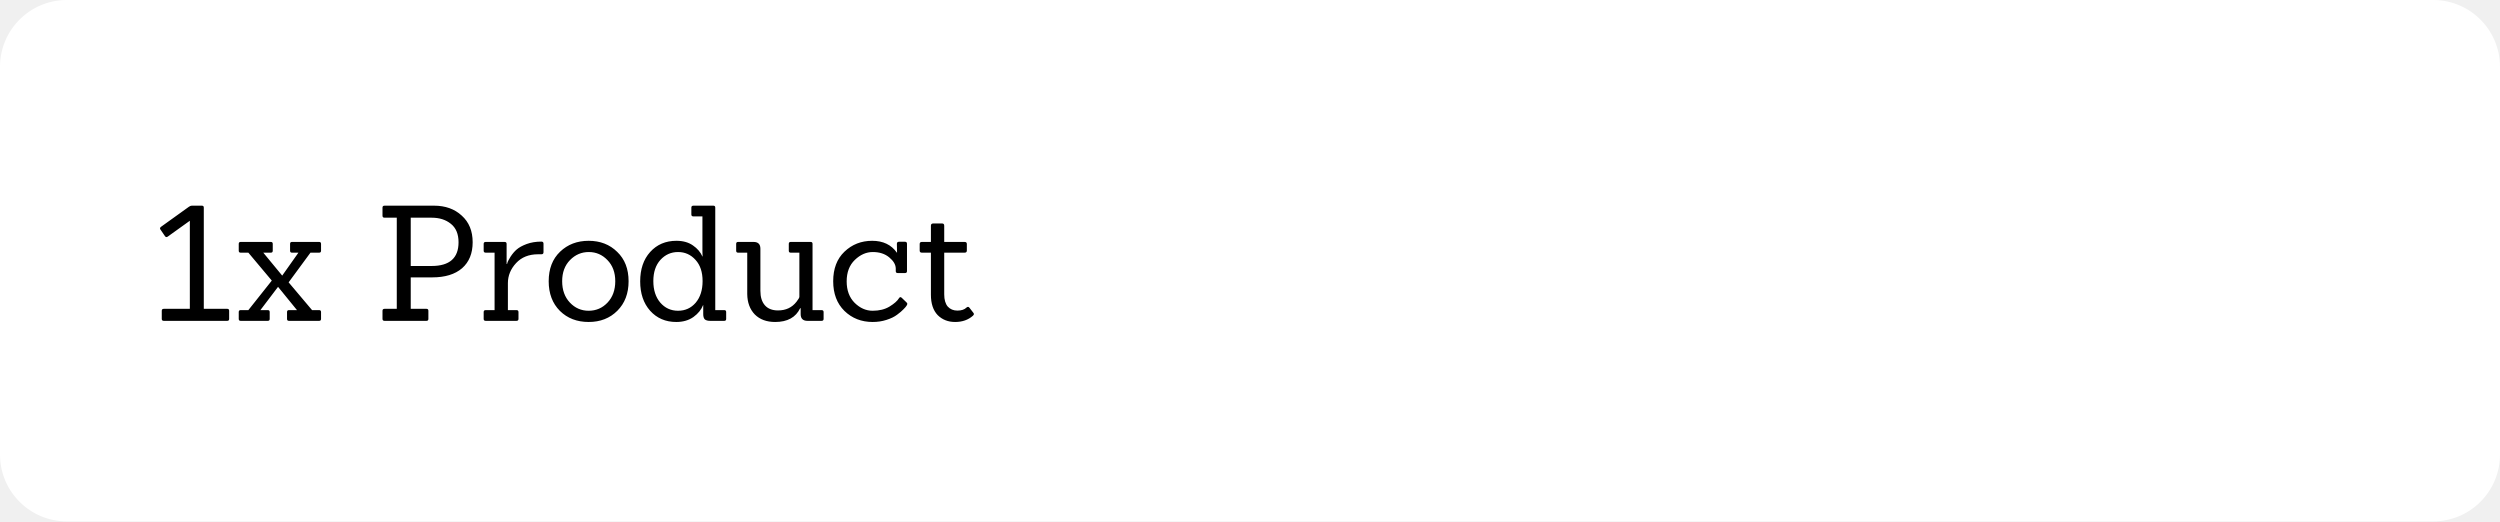
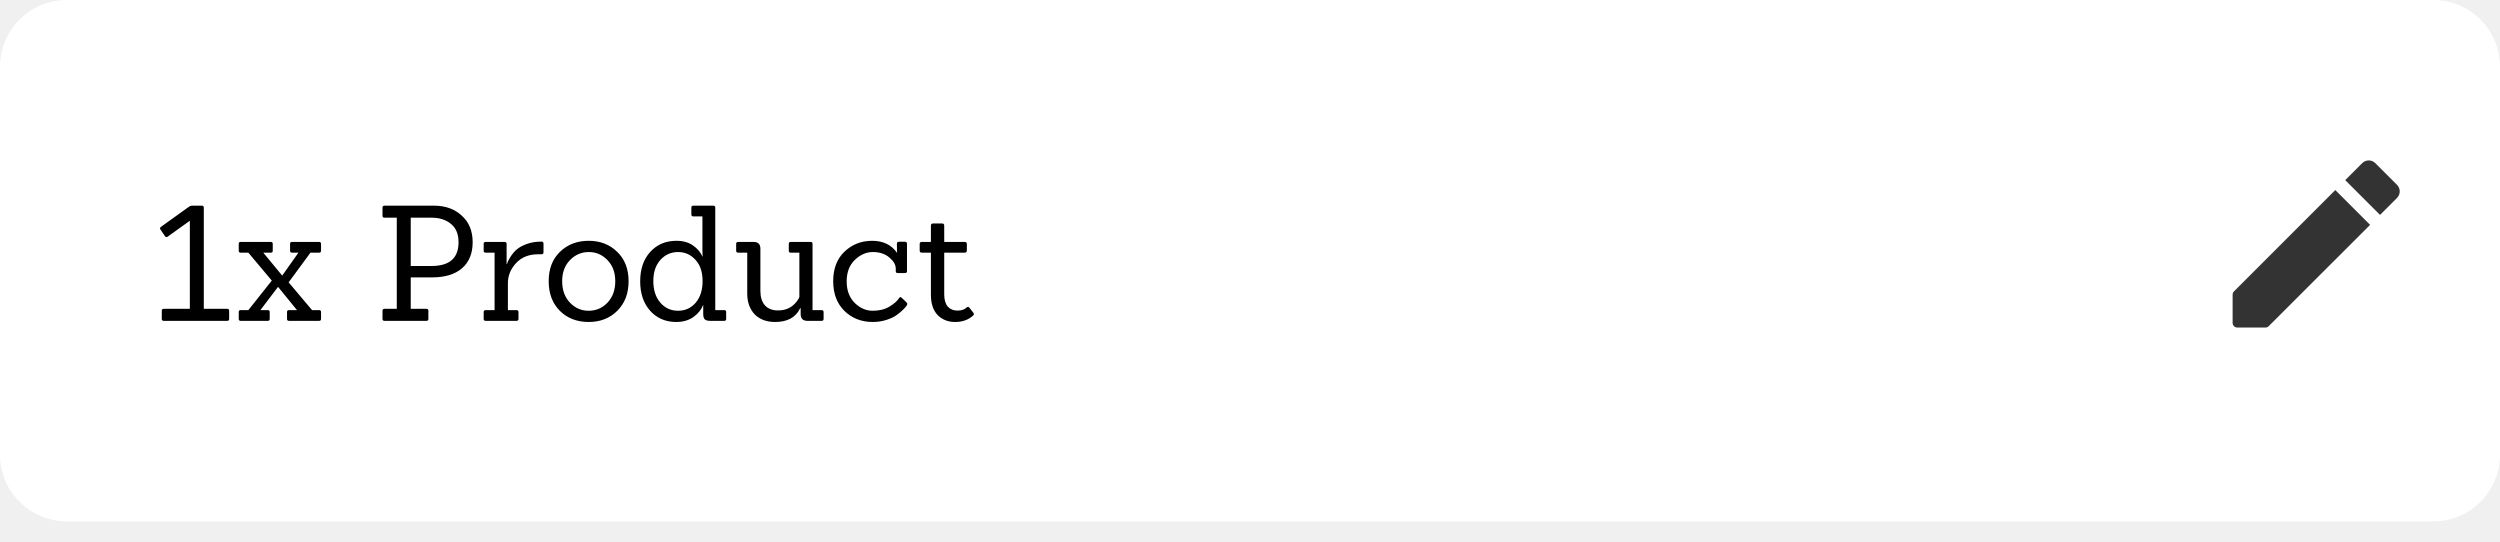
- <svg xmlns="http://www.w3.org/2000/svg" width="374" height="78" viewBox="0 0 374 78" fill="none">
+ <svg xmlns="http://www.w3.org/2000/svg" width="374" height="81" viewBox="0 0 374 81" fill="none">
+   <path d="M273.664 50.064H272.368C272.176 50.064 272.08 49.968 272.08 49.776V47.976C271.008 47.832 270.12 47.512 269.416 47.016C268.728 46.504 268.208 45.952 267.856 45.36H267.808L267.856 46.968C267.872 47.16 267.776 47.256 267.568 47.256H266.224C266.016 47.256 265.912 47.16 265.912 46.968V42.456C265.912 42.264 266.016 42.168 266.224 42.168H267.736C267.928 42.168 268.024 42.264 268.024 42.456V42.6C268.072 43.048 268.448 43.704 269.152 44.568C269.52 45.016 270.056 45.408 270.76 45.744C271.48 46.064 272.368 46.224 273.424 46.224C274.48 46.224 275.352 45.968 276.04 45.456C276.744 44.944 277.096 44.232 277.096 43.32C277.096 42.76 276.896 42.28 276.496 41.88C276.112 41.48 275.608 41.168 274.984 40.944C274.36 40.72 273.664 40.52 272.896 40.344C272.144 40.152 271.384 39.936 270.616 39.696C269.864 39.456 269.176 39.176 268.552 38.856C267.928 38.52 267.416 38.048 267.016 37.44C266.632 36.832 266.44 36.112 266.44 35.28C266.44 33.984 266.92 32.904 267.88 32.04C268.84 31.16 270.144 30.688 271.792 30.624V28.968C271.792 28.776 271.888 28.68 272.08 28.68H273.376C273.568 28.68 273.664 28.776 273.664 28.968V30.864C275.04 31.056 276.088 31.608 276.808 32.52L276.76 31.584C276.76 31.392 276.864 31.296 277.072 31.296H278.416C278.608 31.296 278.704 31.392 278.704 31.584V35.928C278.704 36.12 278.608 36.216 278.416 36.216H276.904C276.712 36.216 276.616 36.12 276.616 35.928V35.616C276.584 35.008 276.264 34.384 275.656 33.744C275.336 33.408 274.88 33.136 274.288 32.928C273.712 32.704 272.968 32.592 272.056 32.592C271.144 32.592 270.36 32.848 269.704 33.36C269.064 33.856 268.744 34.456 268.744 35.16C268.744 35.848 268.944 36.408 269.344 36.84C269.744 37.256 270.264 37.584 270.904 37.824C271.544 38.048 272.248 38.264 273.016 38.472C273.784 38.664 274.552 38.88 275.32 39.12C276.088 39.344 276.792 39.616 277.432 39.936C278.072 40.24 278.592 40.68 278.992 41.256C279.392 41.832 279.592 42.52 279.592 43.32C279.592 44.68 279.12 45.808 278.176 46.704C277.248 47.6 275.84 48.08 273.952 48.144V49.776C273.952 49.968 273.856 50.064 273.664 50.064ZM293.452 45.744C292.236 47.36 290.54 48.168 288.364 48.168C286.188 48.168 284.484 47.36 283.252 45.744C282.036 44.128 281.428 42.008 281.428 39.384C281.428 36.76 282.052 34.648 283.3 33.048C284.548 31.432 286.236 30.624 288.364 30.624C290.492 30.624 292.18 31.432 293.428 33.048C294.676 34.648 295.3 36.76 295.3 39.384C295.3 41.992 294.684 44.112 293.452 45.744ZM284.908 44.424C285.74 45.624 286.892 46.224 288.364 46.224C289.836 46.224 290.988 45.632 291.82 44.448C292.652 43.248 293.068 41.568 293.068 39.408C293.068 37.248 292.644 35.56 291.796 34.344C290.964 33.128 289.82 32.52 288.364 32.52C286.908 32.52 285.756 33.128 284.908 34.344C284.076 35.56 283.66 37.248 283.66 39.408C283.66 41.552 284.076 43.224 284.908 44.424ZM309.155 45.744C307.939 47.36 306.243 48.168 304.067 48.168C301.891 48.168 300.187 47.36 298.955 45.744C297.739 44.128 297.131 42.008 297.131 39.384C297.131 36.76 297.755 34.648 299.003 33.048C300.251 31.432 301.939 30.624 304.067 30.624C306.195 30.624 307.883 31.432 309.131 33.048C310.379 34.648 311.003 36.76 311.003 39.384C311.003 41.992 310.387 44.112 309.155 45.744ZM300.611 44.424C301.443 45.624 302.595 46.224 304.067 46.224C305.539 46.224 306.691 45.632 307.523 44.448C308.355 43.248 308.771 41.568 308.771 39.408C308.771 37.248 308.347 35.56 307.499 34.344C306.667 33.128 305.523 32.52 304.067 32.52C302.611 32.52 301.459 33.128 300.611 34.344C299.779 35.56 299.363 37.248 299.363 39.408C299.363 41.552 299.779 43.224 300.611 44.424Z" fill="black" />
  <rect width="374" height="78" rx="10" fill="white" />
  <path d="M33.992 48H24.512C24.304 48 24.2 47.904 24.2 47.712V46.488C24.2 46.296 24.304 46.2 24.512 46.2H28.4V33.024L25.088 35.4C24.928 35.512 24.792 35.488 24.68 35.328L24.008 34.344C23.96 34.28 23.936 34.216 23.936 34.152C23.936 34.088 23.984 34.016 24.08 33.936L28.256 30.936C28.416 30.824 28.56 30.768 28.688 30.768H30.2C30.392 30.768 30.488 30.864 30.488 31.056V46.2H33.992C34.184 46.2 34.28 46.296 34.28 46.488V47.712C34.28 47.904 34.184 48 33.992 48ZM47.739 48H43.227C43.035 48 42.94 47.904 42.94 47.712V46.68C42.94 46.488 43.035 46.392 43.227 46.392H44.428L41.596 42.912L38.956 46.392H40.059C40.252 46.392 40.347 46.488 40.347 46.68V47.712C40.347 47.904 40.252 48 40.059 48H36.004C35.812 48 35.715 47.904 35.715 47.712V46.68C35.715 46.488 35.812 46.392 36.004 46.392H37.156L40.66 41.976L37.156 37.8H36.004C35.812 37.8 35.715 37.704 35.715 37.512V36.48C35.715 36.288 35.812 36.192 36.004 36.192H40.516C40.708 36.192 40.803 36.288 40.803 36.48V37.512C40.803 37.704 40.708 37.8 40.516 37.8H39.388L42.219 41.232L44.644 37.8H43.684C43.492 37.8 43.395 37.704 43.395 37.512V36.48C43.395 36.288 43.492 36.192 43.684 36.192H47.739C47.931 36.192 48.028 36.288 48.028 36.48V37.512C48.028 37.704 47.931 37.8 47.739 37.8H46.444L43.179 42.24L46.684 46.392H47.739C47.931 46.392 48.028 46.488 48.028 46.68V47.712C48.028 47.904 47.931 48 47.739 48ZM63.798 48H57.534C57.326 48 57.222 47.904 57.222 47.712V46.488C57.222 46.296 57.326 46.2 57.534 46.2H59.358V32.568H57.534C57.326 32.568 57.222 32.472 57.222 32.28V31.056C57.222 30.864 57.326 30.768 57.534 30.768H64.926C66.622 30.768 68.006 31.264 69.078 32.256C70.166 33.232 70.71 34.56 70.71 36.24C70.71 37.904 70.182 39.2 69.126 40.128C68.07 41.04 66.582 41.496 64.662 41.496H61.446V46.2H63.798C63.99 46.2 64.086 46.296 64.086 46.488V47.712C64.086 47.904 63.99 48 63.798 48ZM61.446 39.792H64.566C67.254 39.792 68.598 38.608 68.598 36.24C68.598 35.008 68.214 34.088 67.446 33.48C66.694 32.872 65.742 32.568 64.59 32.568H61.446V39.792ZM77.253 48H72.669C72.461 48 72.357 47.904 72.357 47.712V46.68C72.357 46.488 72.461 46.392 72.669 46.392H73.989V37.8H72.669C72.461 37.8 72.357 37.704 72.357 37.512V36.48C72.357 36.288 72.461 36.192 72.669 36.192H75.477C75.685 36.192 75.789 36.288 75.789 36.48V39.48H75.861C75.909 39.224 76.077 38.872 76.365 38.424C76.653 37.976 76.965 37.608 77.301 37.32C77.653 37.016 78.149 36.744 78.789 36.504C79.445 36.264 80.181 36.144 80.997 36.144C81.205 36.144 81.309 36.248 81.309 36.456V37.728C81.309 37.936 81.205 38.04 80.997 38.04H80.493C79.117 38.04 78.021 38.48 77.205 39.36C76.389 40.24 75.981 41.24 75.981 42.36V46.392H77.253C77.461 46.392 77.565 46.488 77.565 46.68V47.712C77.565 47.904 77.461 48 77.253 48ZM92.356 46.488C91.236 47.608 89.804 48.168 88.06 48.168C86.316 48.168 84.884 47.616 83.764 46.512C82.644 45.392 82.084 43.912 82.084 42.072C82.084 40.216 82.652 38.744 83.788 37.656C84.924 36.568 86.348 36.024 88.06 36.024C89.788 36.024 91.212 36.576 92.332 37.68C93.468 38.768 94.036 40.232 94.036 42.072C94.036 43.896 93.476 45.368 92.356 46.488ZM84.1 42.072C84.1 43.384 84.484 44.448 85.252 45.264C86.02 46.08 86.956 46.488 88.06 46.488C89.18 46.488 90.124 46.08 90.892 45.264C91.66 44.448 92.044 43.384 92.044 42.072C92.044 40.76 91.652 39.704 90.868 38.904C90.1 38.104 89.172 37.704 88.084 37.704C86.996 37.704 86.06 38.104 85.276 38.904C84.492 39.704 84.1 40.76 84.1 42.072ZM108.347 48H106.259C105.891 48 105.619 47.928 105.443 47.784C105.283 47.624 105.203 47.36 105.203 46.992V45.648H105.179C104.923 46.32 104.443 46.912 103.739 47.424C103.035 47.92 102.179 48.168 101.171 48.168C99.571 48.168 98.267 47.608 97.259 46.488C96.267 45.368 95.771 43.904 95.771 42.096C95.771 40.272 96.267 38.808 97.259 37.704C98.267 36.584 99.579 36.024 101.195 36.024C102.187 36.024 103.011 36.256 103.667 36.72C104.323 37.168 104.795 37.72 105.083 38.376H105.107C105.091 38.056 105.083 37.792 105.083 37.584V32.376H103.739C103.531 32.376 103.427 32.28 103.427 32.088V31.056C103.427 30.864 103.531 30.768 103.739 30.768H106.715C106.907 30.768 107.003 30.864 107.003 31.056V46.392H108.347C108.539 46.392 108.635 46.488 108.635 46.68V47.712C108.635 47.904 108.539 48 108.347 48ZM97.739 42.048C97.739 43.376 98.083 44.448 98.771 45.264C99.475 46.08 100.363 46.488 101.435 46.488C102.507 46.488 103.387 46.088 104.075 45.288C104.763 44.472 105.107 43.392 105.107 42.048C105.107 40.704 104.755 39.648 104.051 38.88C103.347 38.096 102.475 37.704 101.435 37.704C100.395 37.704 99.515 38.096 98.795 38.88C98.091 39.664 97.739 40.72 97.739 42.048ZM122.899 48H120.811C120.123 48 119.779 47.664 119.779 46.992V46.104H119.707C119.051 47.48 117.803 48.168 115.963 48.168C114.683 48.168 113.667 47.792 112.915 47.04C112.179 46.272 111.803 45.256 111.787 43.992V37.8H110.419C110.227 37.8 110.131 37.704 110.131 37.512V36.48C110.131 36.288 110.227 36.192 110.419 36.192H112.723C113.411 36.192 113.755 36.528 113.755 37.2V43.512C113.755 44.44 113.979 45.16 114.427 45.672C114.875 46.184 115.531 46.44 116.395 46.44C117.563 46.44 118.483 46.008 119.155 45.144C119.443 44.776 119.587 44.528 119.587 44.4V37.8H118.291C118.099 37.8 118.003 37.704 118.003 37.512V36.48C118.003 36.288 118.099 36.192 118.291 36.192H121.267C121.459 36.192 121.555 36.288 121.555 36.48V46.392H122.899C123.107 46.392 123.211 46.488 123.211 46.68V47.712C123.211 47.904 123.107 48 122.899 48ZM135.59 45.216C135.686 45.296 135.734 45.376 135.734 45.456C135.734 45.52 135.694 45.616 135.614 45.744C135.55 45.856 135.398 46.032 135.158 46.272C134.934 46.512 134.614 46.784 134.198 47.088C133.798 47.392 133.27 47.648 132.614 47.856C131.974 48.064 131.286 48.168 130.55 48.168C128.87 48.168 127.462 47.616 126.326 46.512C125.206 45.408 124.646 43.928 124.646 42.072C124.646 40.2 125.206 38.728 126.326 37.656C127.462 36.568 128.846 36.024 130.478 36.024C132.11 36.024 133.342 36.616 134.174 37.8H134.198L134.174 36.48C134.174 36.272 134.278 36.168 134.486 36.168H135.398C135.59 36.168 135.686 36.272 135.686 36.48V40.56C135.686 40.752 135.59 40.848 135.398 40.848H134.294C134.102 40.848 134.006 40.752 134.006 40.56V40.152C133.99 39.576 133.662 39.024 133.022 38.496C132.382 37.968 131.566 37.704 130.574 37.704C129.598 37.704 128.702 38.096 127.886 38.88C127.07 39.664 126.662 40.736 126.662 42.096C126.662 43.44 127.062 44.512 127.862 45.312C128.662 46.096 129.558 46.488 130.55 46.488C131.542 46.488 132.382 46.28 133.07 45.864C133.774 45.432 134.246 45.016 134.486 44.616C134.598 44.424 134.734 44.4 134.894 44.544L135.59 45.216ZM145.6 46.776C145.664 46.84 145.696 46.912 145.696 46.992C145.696 47.056 145.648 47.136 145.552 47.232C144.848 47.856 143.96 48.168 142.888 48.168C141.832 48.168 140.96 47.824 140.272 47.136C139.6 46.432 139.264 45.416 139.264 44.088V37.8H137.92C137.696 37.8 137.584 37.696 137.584 37.488V36.504C137.584 36.296 137.696 36.192 137.92 36.192H139.264V33.768C139.264 33.544 139.376 33.432 139.6 33.432H140.944C141.152 33.432 141.256 33.544 141.256 33.768V36.192H144.304C144.528 36.192 144.64 36.296 144.64 36.504V37.488C144.64 37.696 144.528 37.8 144.304 37.8H141.256V44.04C141.256 44.84 141.432 45.448 141.784 45.864C142.152 46.264 142.632 46.464 143.224 46.464C143.832 46.464 144.288 46.312 144.592 46.008C144.752 45.864 144.896 45.872 145.024 46.032L145.6 46.776Z" fill="black" />
+   <path fill-rule="evenodd" clip-rule="evenodd" d="M358.594 27.654C359.135 28.196 359.135 29.071 358.594 29.613L356.052 32.154L350.845 26.946L353.386 24.405C353.646 24.145 353.998 23.999 354.365 23.999C354.733 23.999 355.085 24.145 355.344 24.405L358.594 27.654ZM334 48.304V44.083C334 43.888 334.069 43.722 334.208 43.583L349.359 28.432L354.567 33.64L339.402 48.791C339.277 48.929 339.097 48.999 338.916 48.999H334.694C334.306 48.999 334 48.693 334 48.304Z" fill="#333333" />
</svg>
